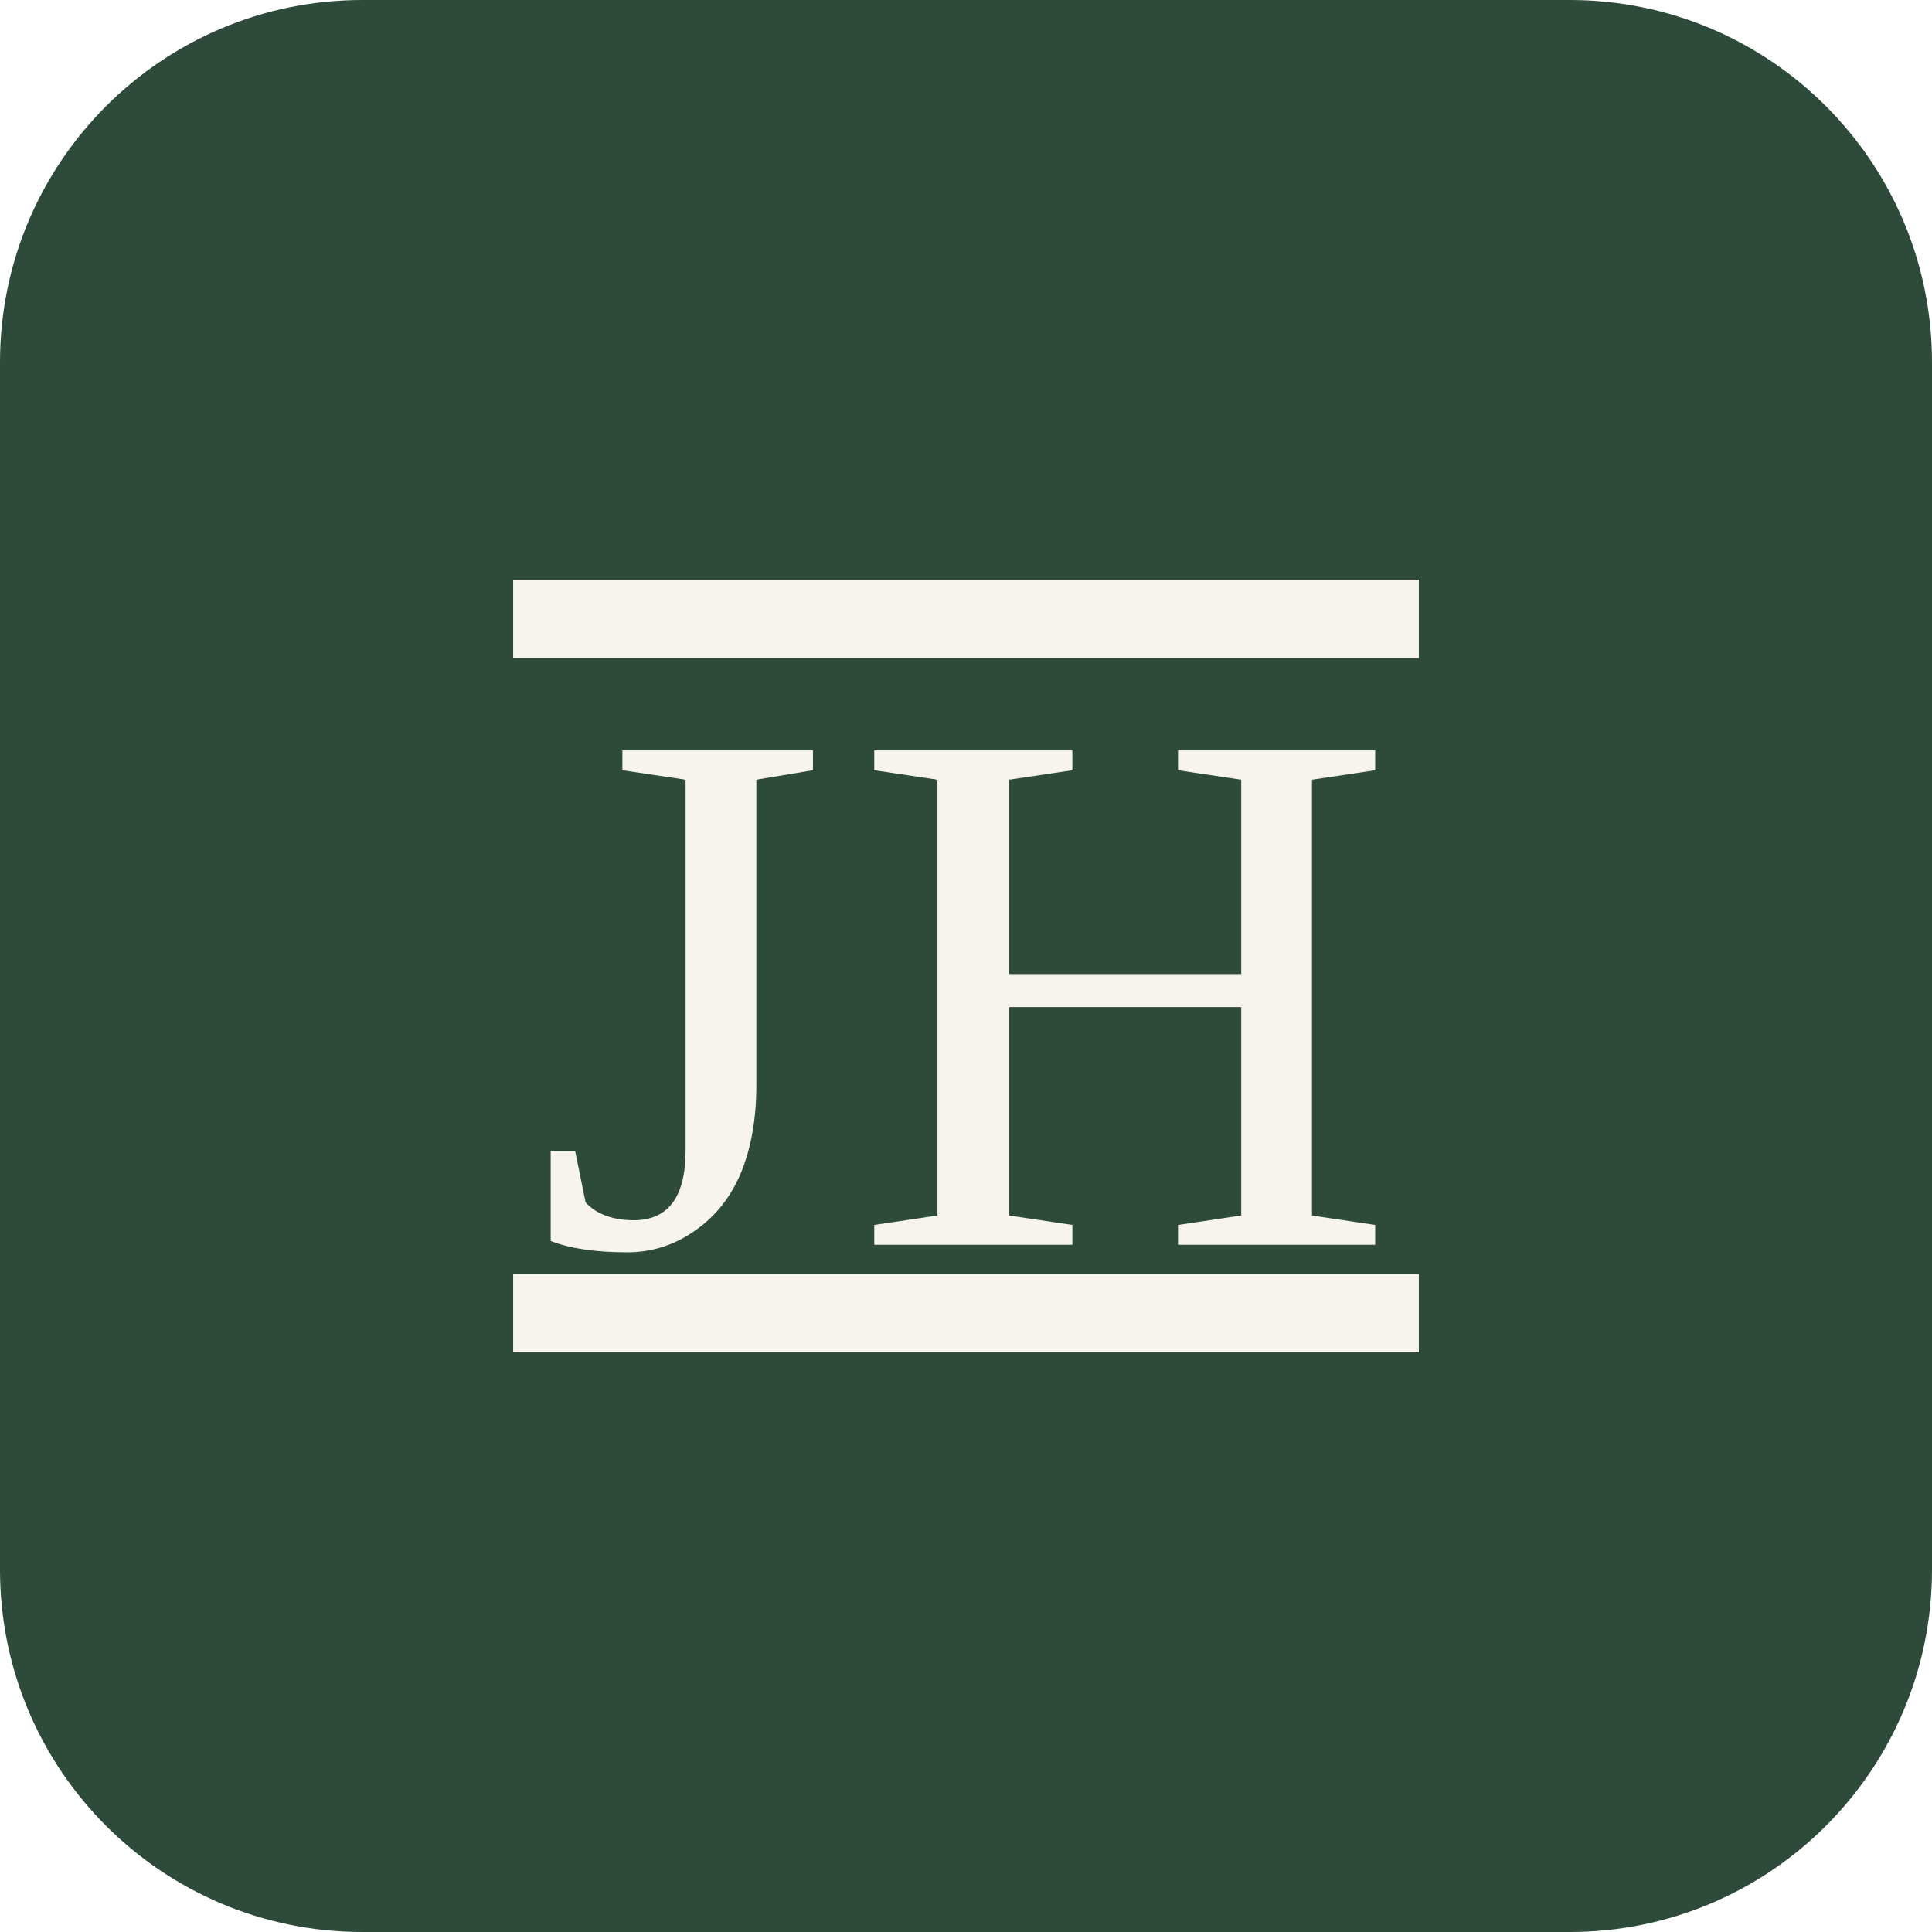
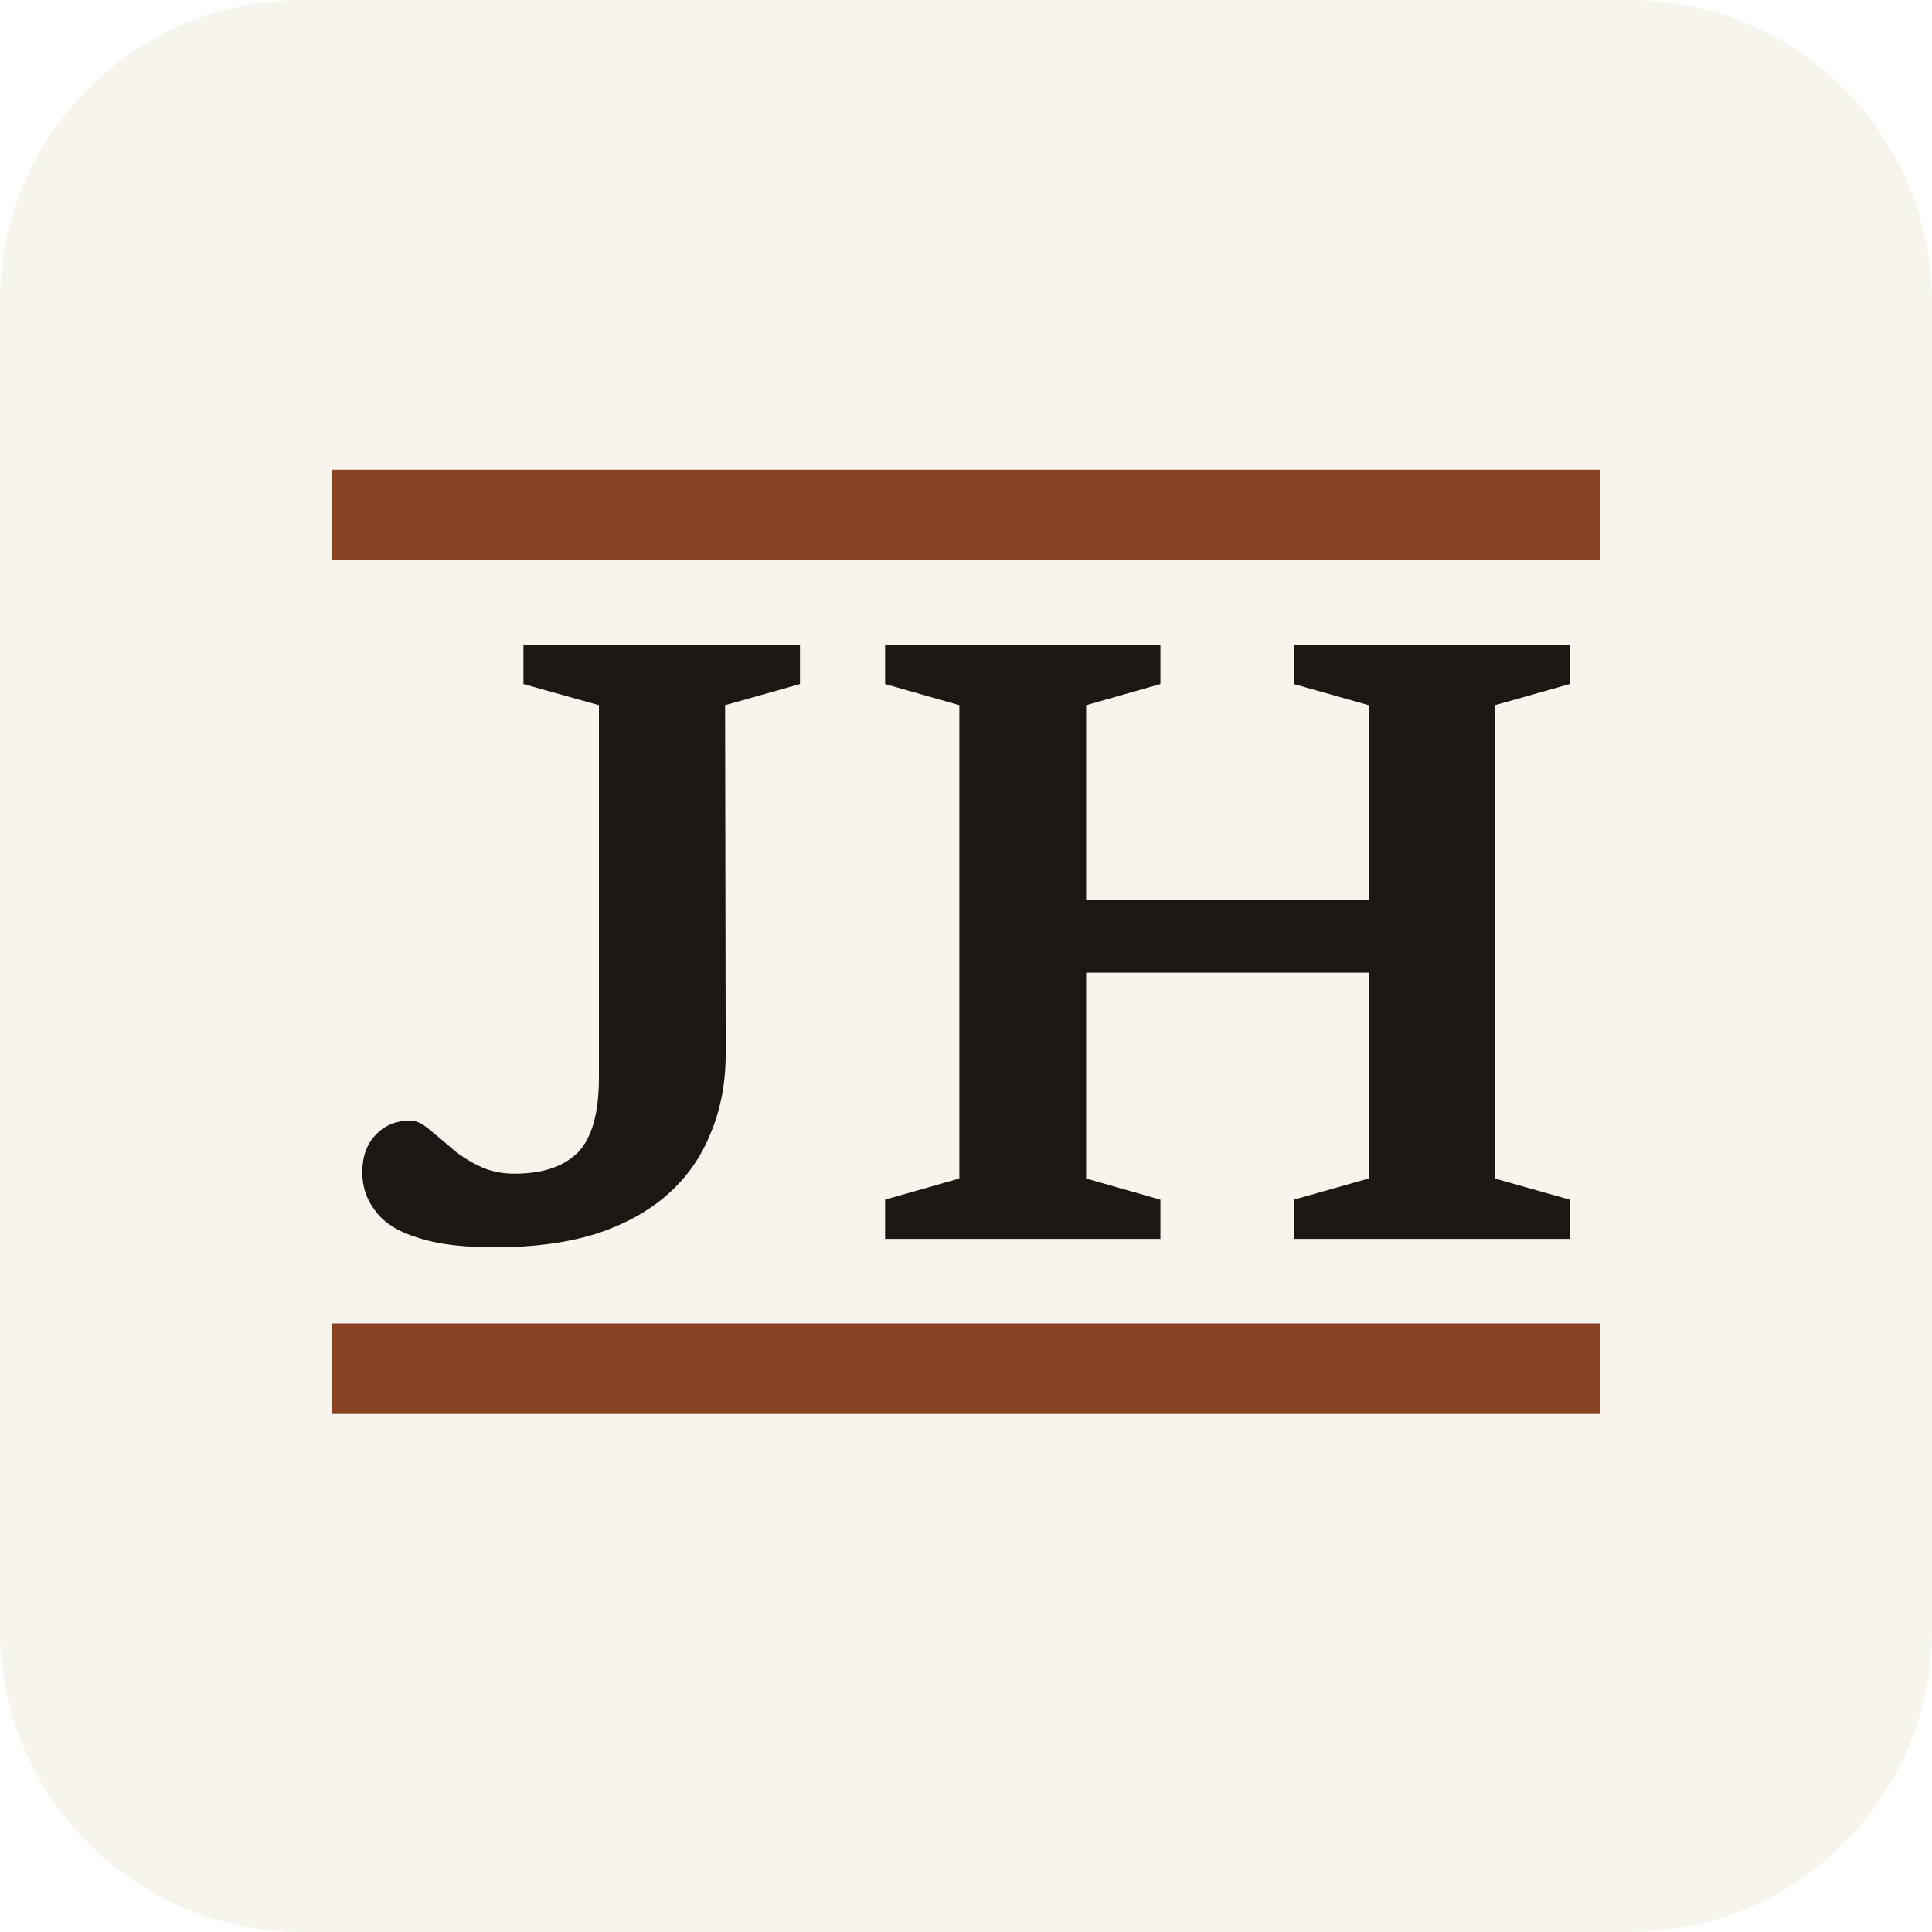
<svg xmlns="http://www.w3.org/2000/svg" width="32" height="32" viewBox="0 0 32 32">
-   <rect width="32" height="32" rx="6" fill="#2d4a3a" />
-   <rect x="8.5" y="9.6" width="15" height="1.3" fill="#f7f4ee" />
-   <text x="16" y="16.4" fill="#f7f4ee" font-family="Newsreader, Georgia, 'Times New Roman', serif" font-weight="500" font-size="12.5" letter-spacing="0.4" text-anchor="middle" dominant-baseline="central">JH</text>
-   <rect x="8.5" y="21.1" width="15" height="1.3" fill="#f7f4ee" />
+   <rect width="32" height="32" rx="5" fill="#f7f4ee" />
+   <rect x="5.5" y="7.78" width="21" height="1.5" fill="#8a4226" />
+   <path fill="#1a1714" d="M12.02 17.45Q12.02 18.18 11.77 18.77Q11.53 19.37 11.05 19.79Q10.57 20.21 9.86 20.44Q9.14 20.66 8.2 20.66Q7.4 20.66 6.92 20.5Q6.43 20.35 6.22 20.06Q6 19.78 6 19.42Q6 19.03 6.22 18.8Q6.44 18.56 6.8 18.56Q6.93 18.56 7.09 18.69Q7.25 18.82 7.46 19Q7.66 19.18 7.93 19.31Q8.19 19.44 8.52 19.44Q9.22 19.44 9.57 19.09Q9.92 18.73 9.92 17.85V11.68L8.67 11.33V10.68H13.25V11.33L12.01 11.68ZM17.99 19.52 19.22 19.87V20.52H14.66V19.87L15.89 19.52V11.68L14.66 11.33V10.68H19.22V11.33L17.99 11.68ZM24.76 19.52 26 19.87V20.52H21.43V19.87L22.67 19.52V11.68L21.43 11.33V10.68H26V11.33L24.76 11.68ZM16.83 16.11V14.9H23.83V16.11Z" />
+   <rect x="5.5" y="21.92" width="21" height="1.5" fill="#8a4226" />
</svg>
